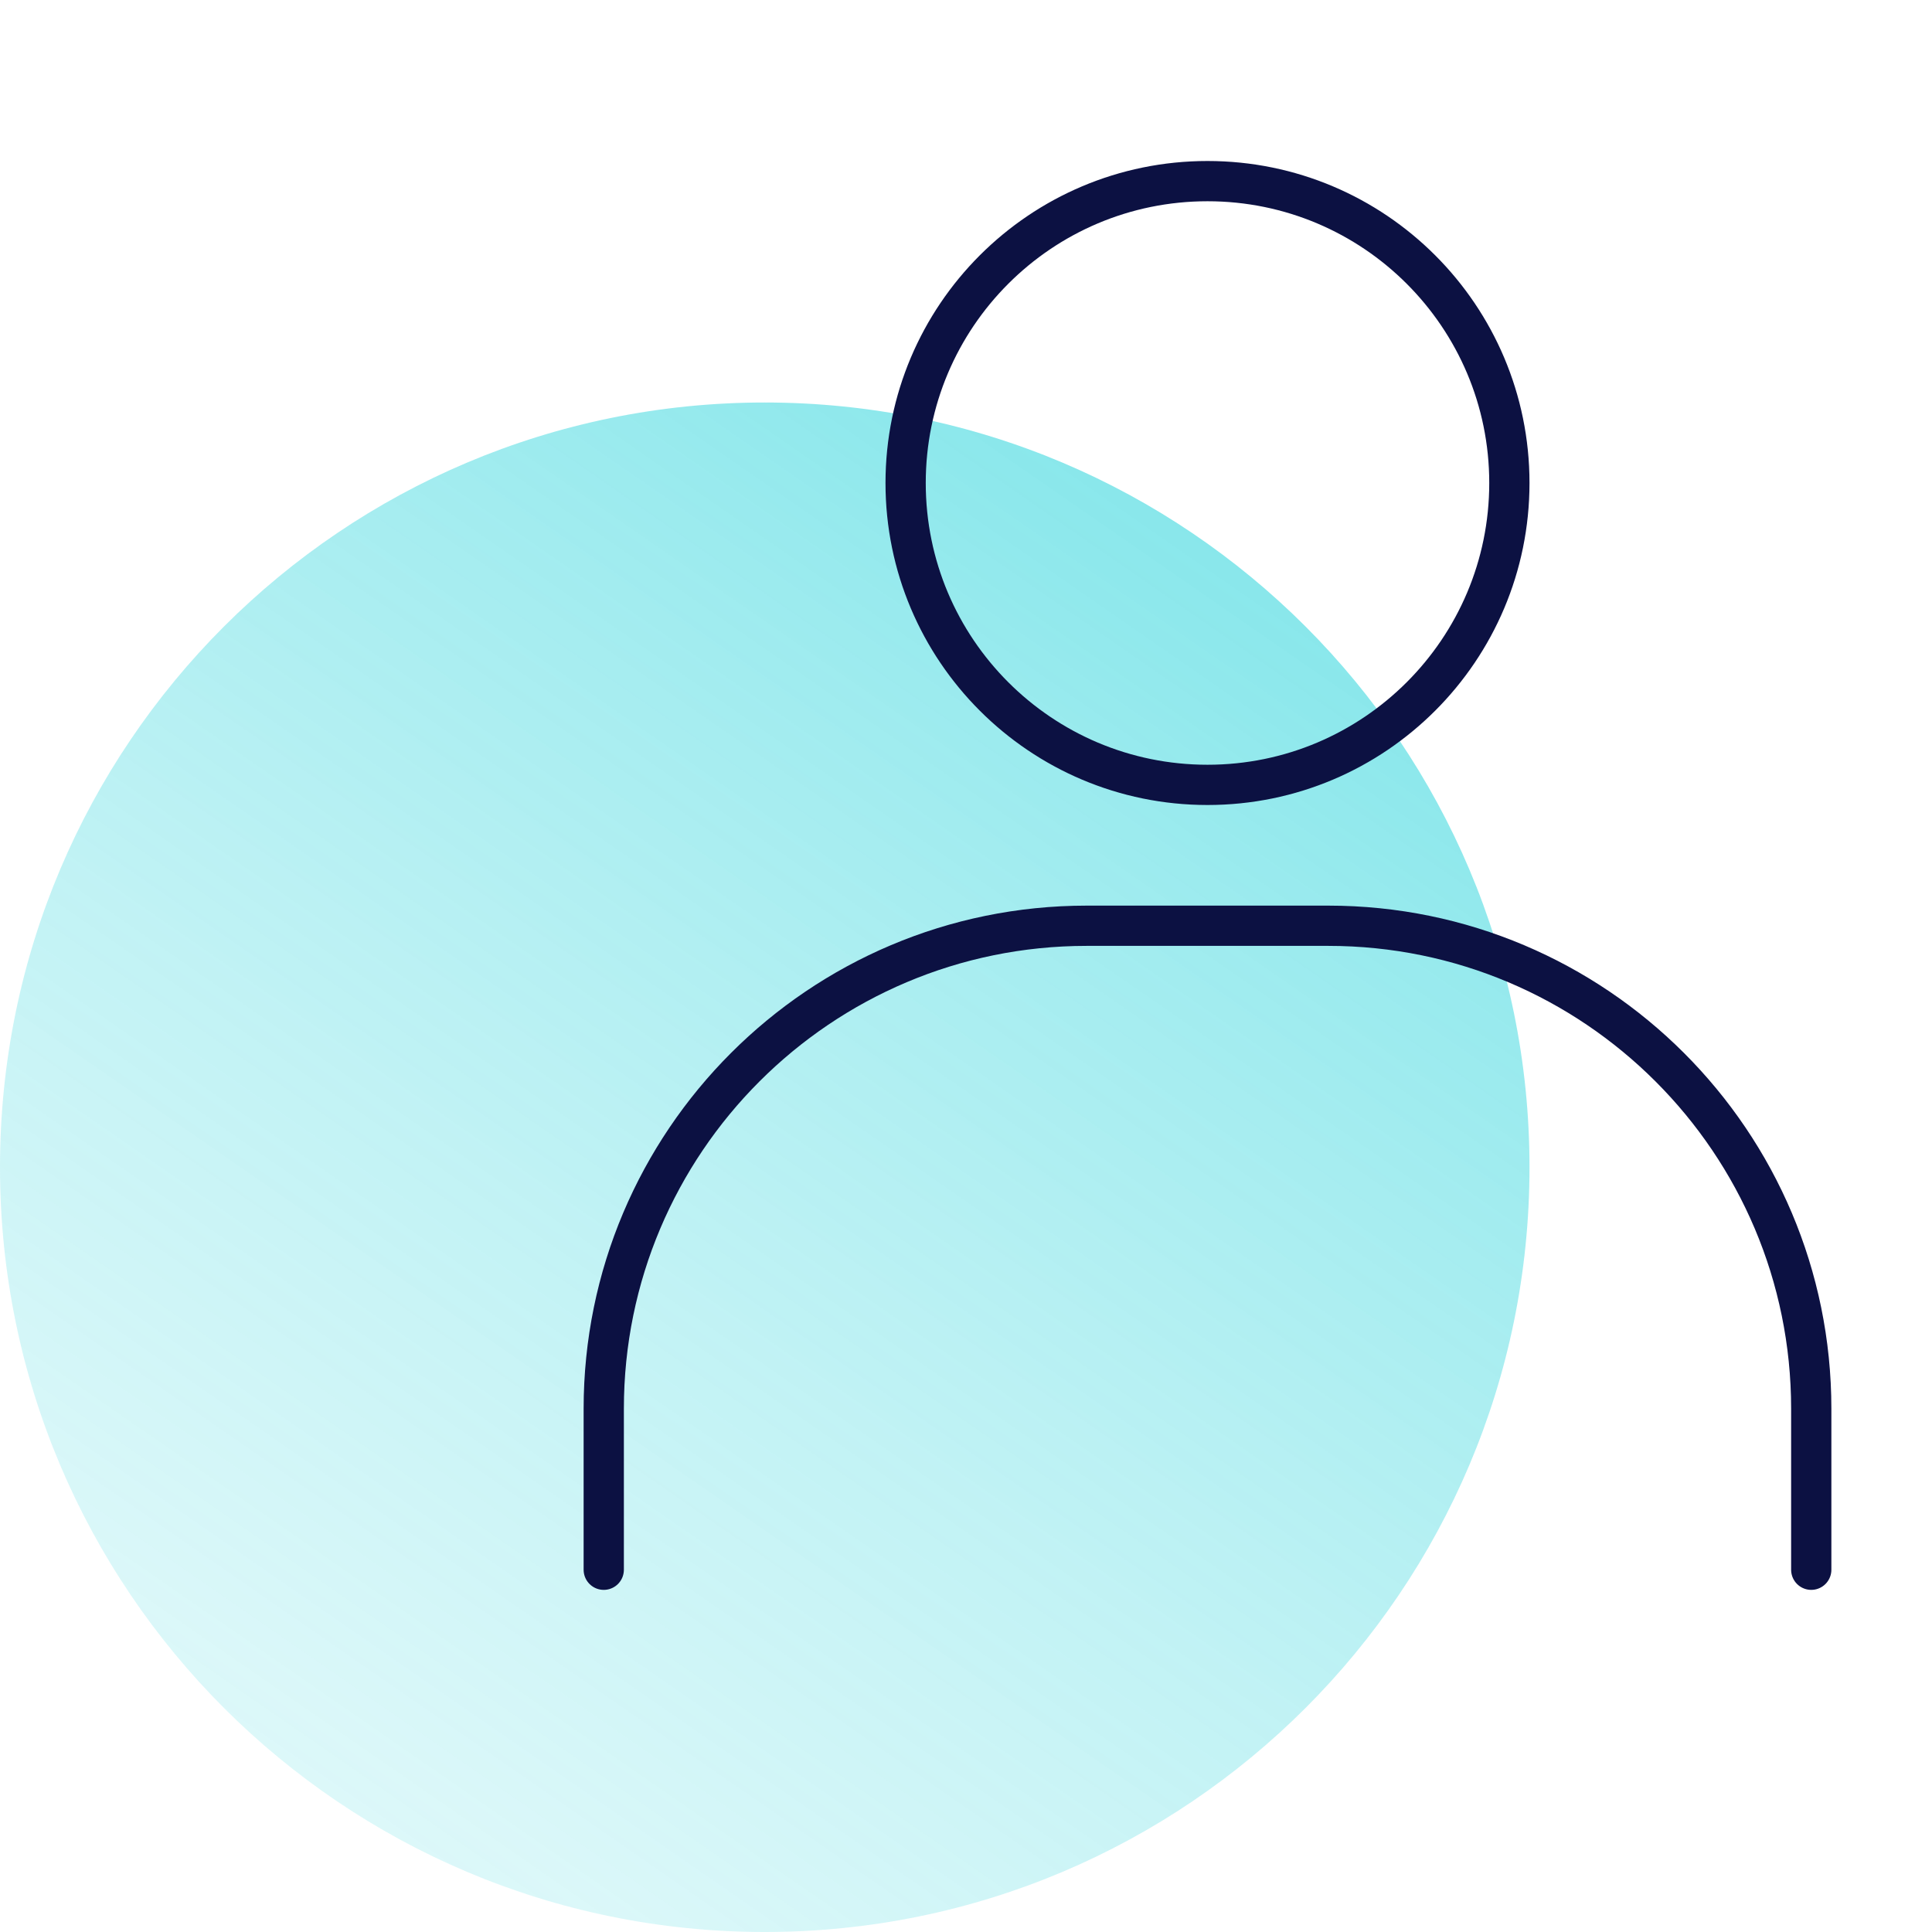
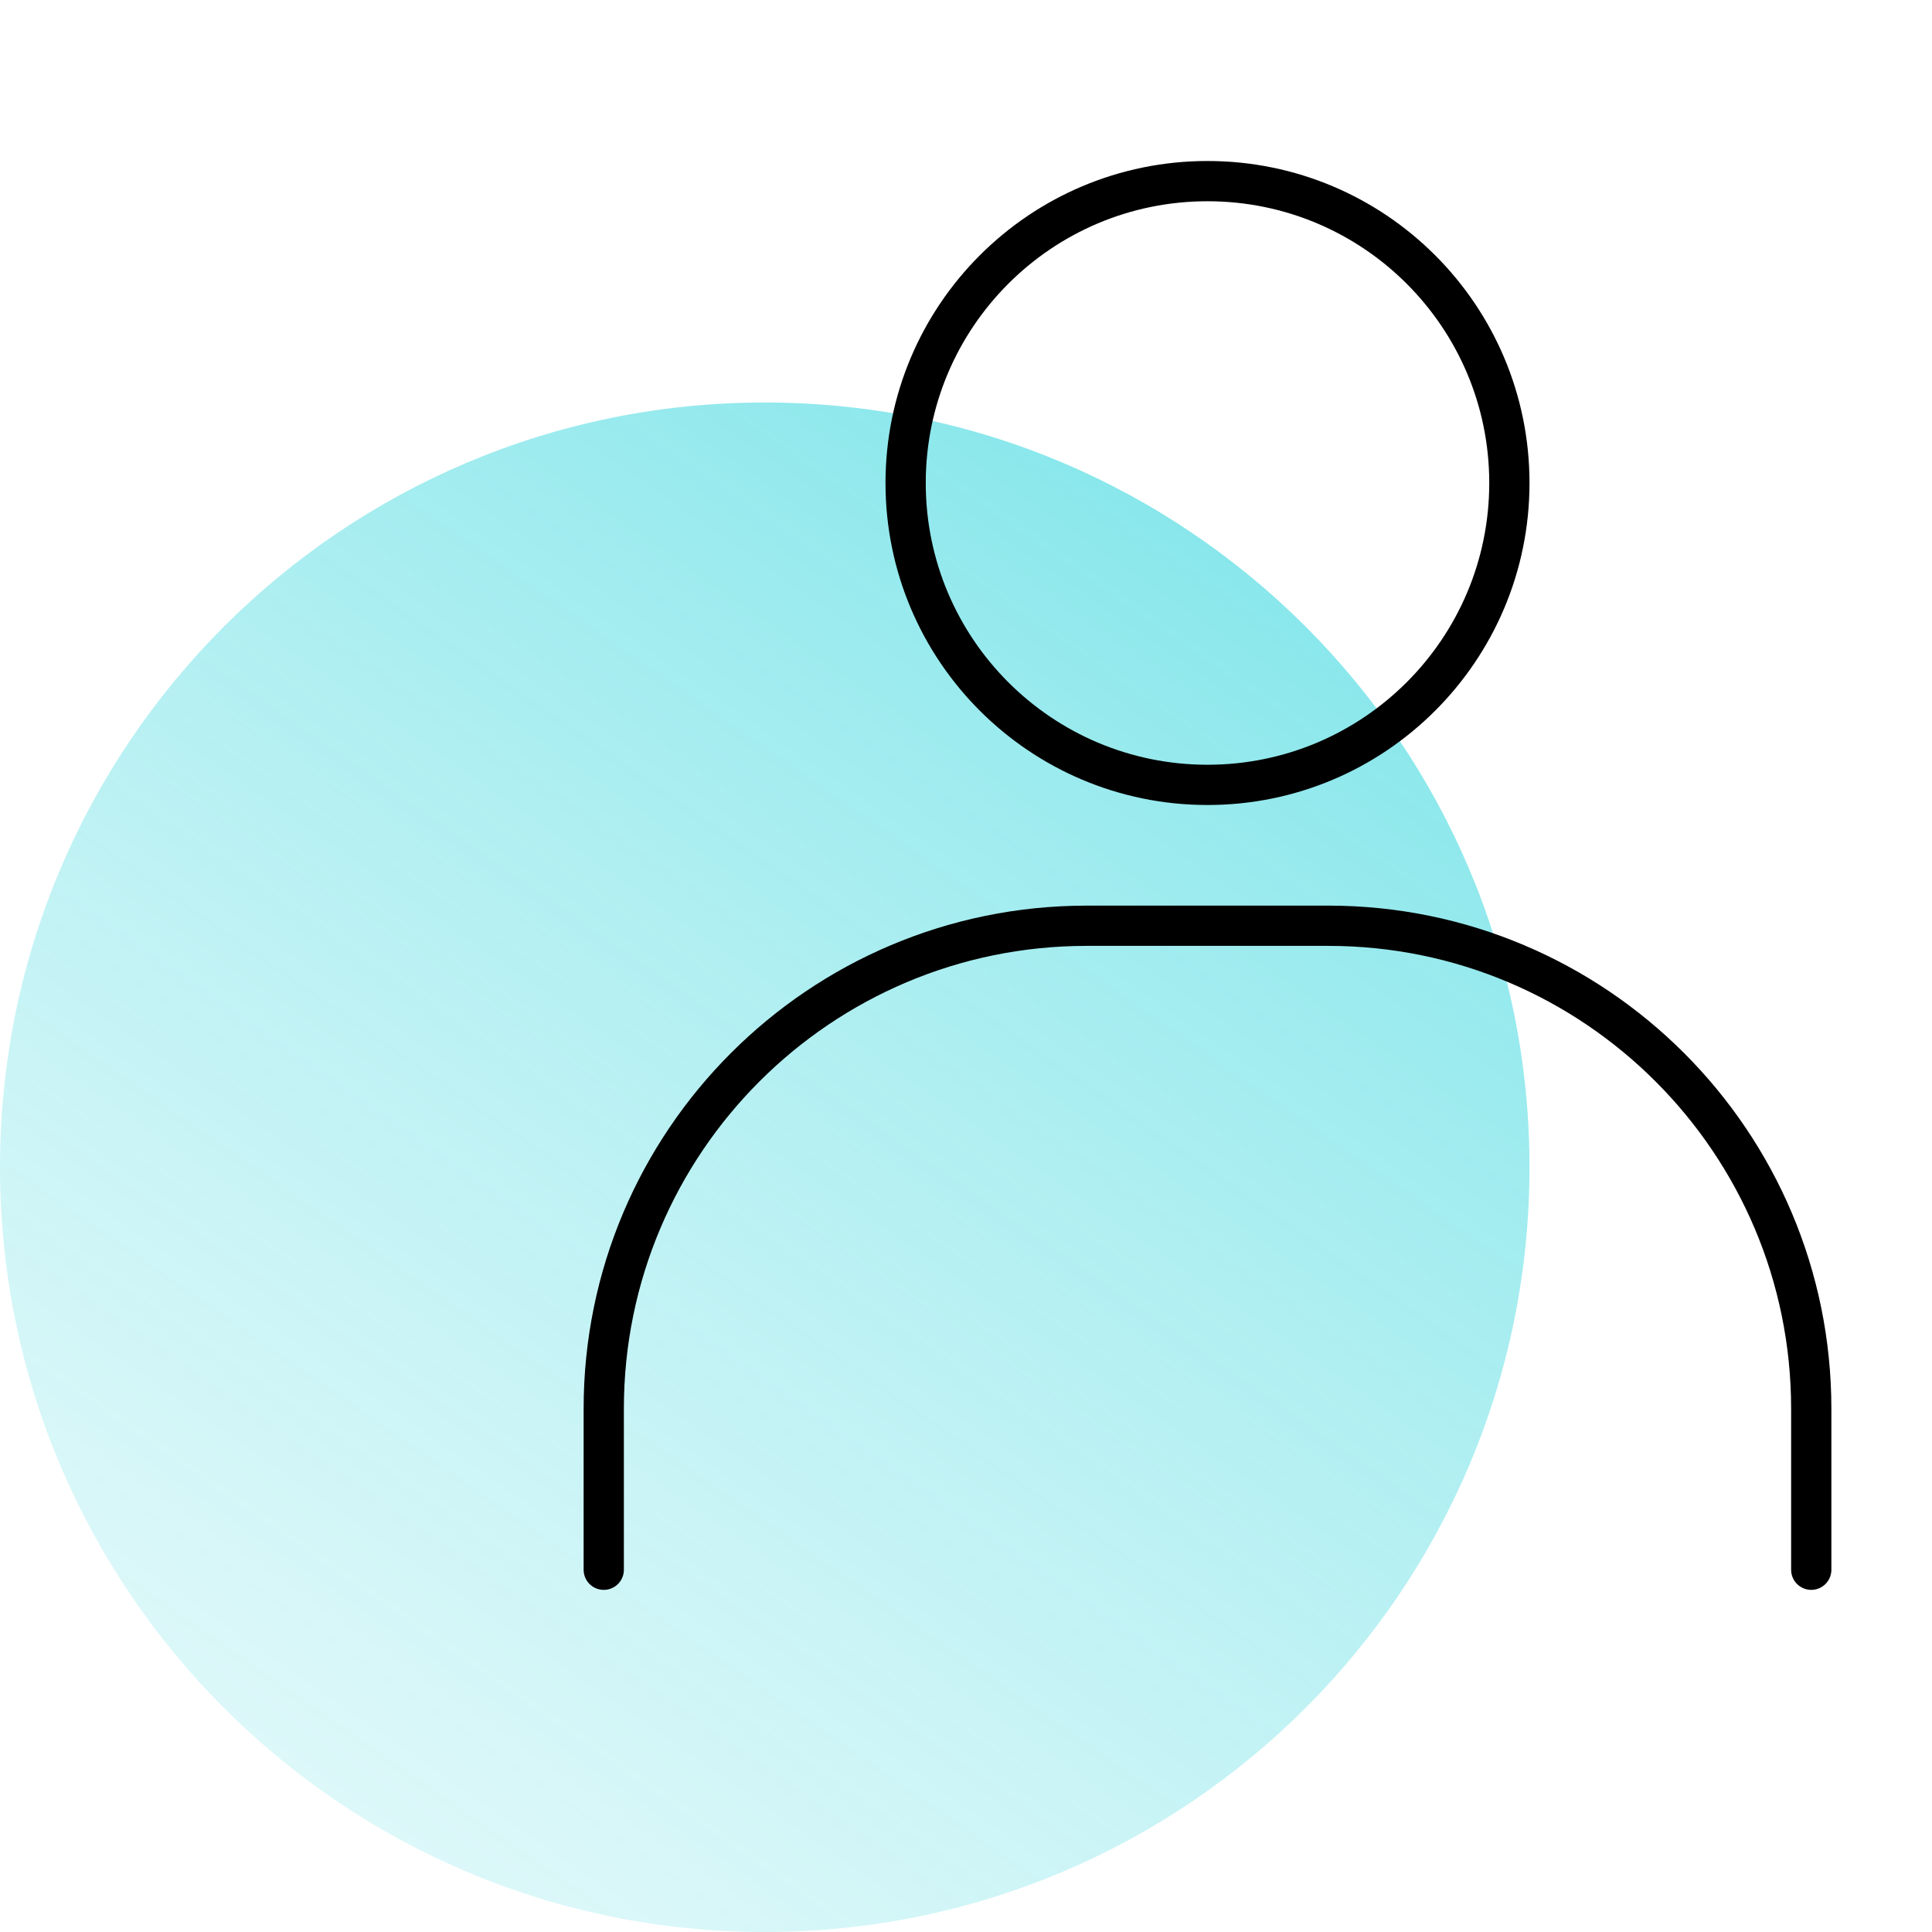
<svg xmlns="http://www.w3.org/2000/svg" width="48" height="48" viewBox="0 0 48 48" fill="none">
-   <circle cx="19" cy="29" r="19" fill="url(#paint0_linear_4557:41562)" />
-   <circle cx="30" cy="12" r="7.5" stroke="#0C1142" />
-   <path d="M45 39V35C45 28.373 39.627 23 33 23H30H27C20.373 23 15 28.373 15 35V39" stroke="#0C1142" stroke-linecap="round" />
+   <circle cx="19" cy="29" r="19" fill="url(#paint0_linear)" />
+   <circle cx="30" cy="12" r="7.5" stroke="currentColor" />
+   <path d="M45 39V35C45 28.373 39.627 23 33 23H30H27C20.373 23 15 28.373 15 35V39" stroke="currentColor" stroke-linecap="round" />
  <defs>
-     <linearGradient id="paint0_linear_4557:41562" x1="41.8" y1="1.45" x2="0.954" y2="60.426" gradientUnits="userSpaceOnUse">
+     <linearGradient id="paint0_linear" x1="41.8" y1="1.45" x2="0.954" y2="60.426" gradientUnits="userSpaceOnUse">
      <stop stop-color="#2BD4DB" stop-opacity="0.8" />
      <stop offset="1" stop-color="#D5F6F8" stop-opacity="0.3" />
    </linearGradient>
  </defs>
</svg>
